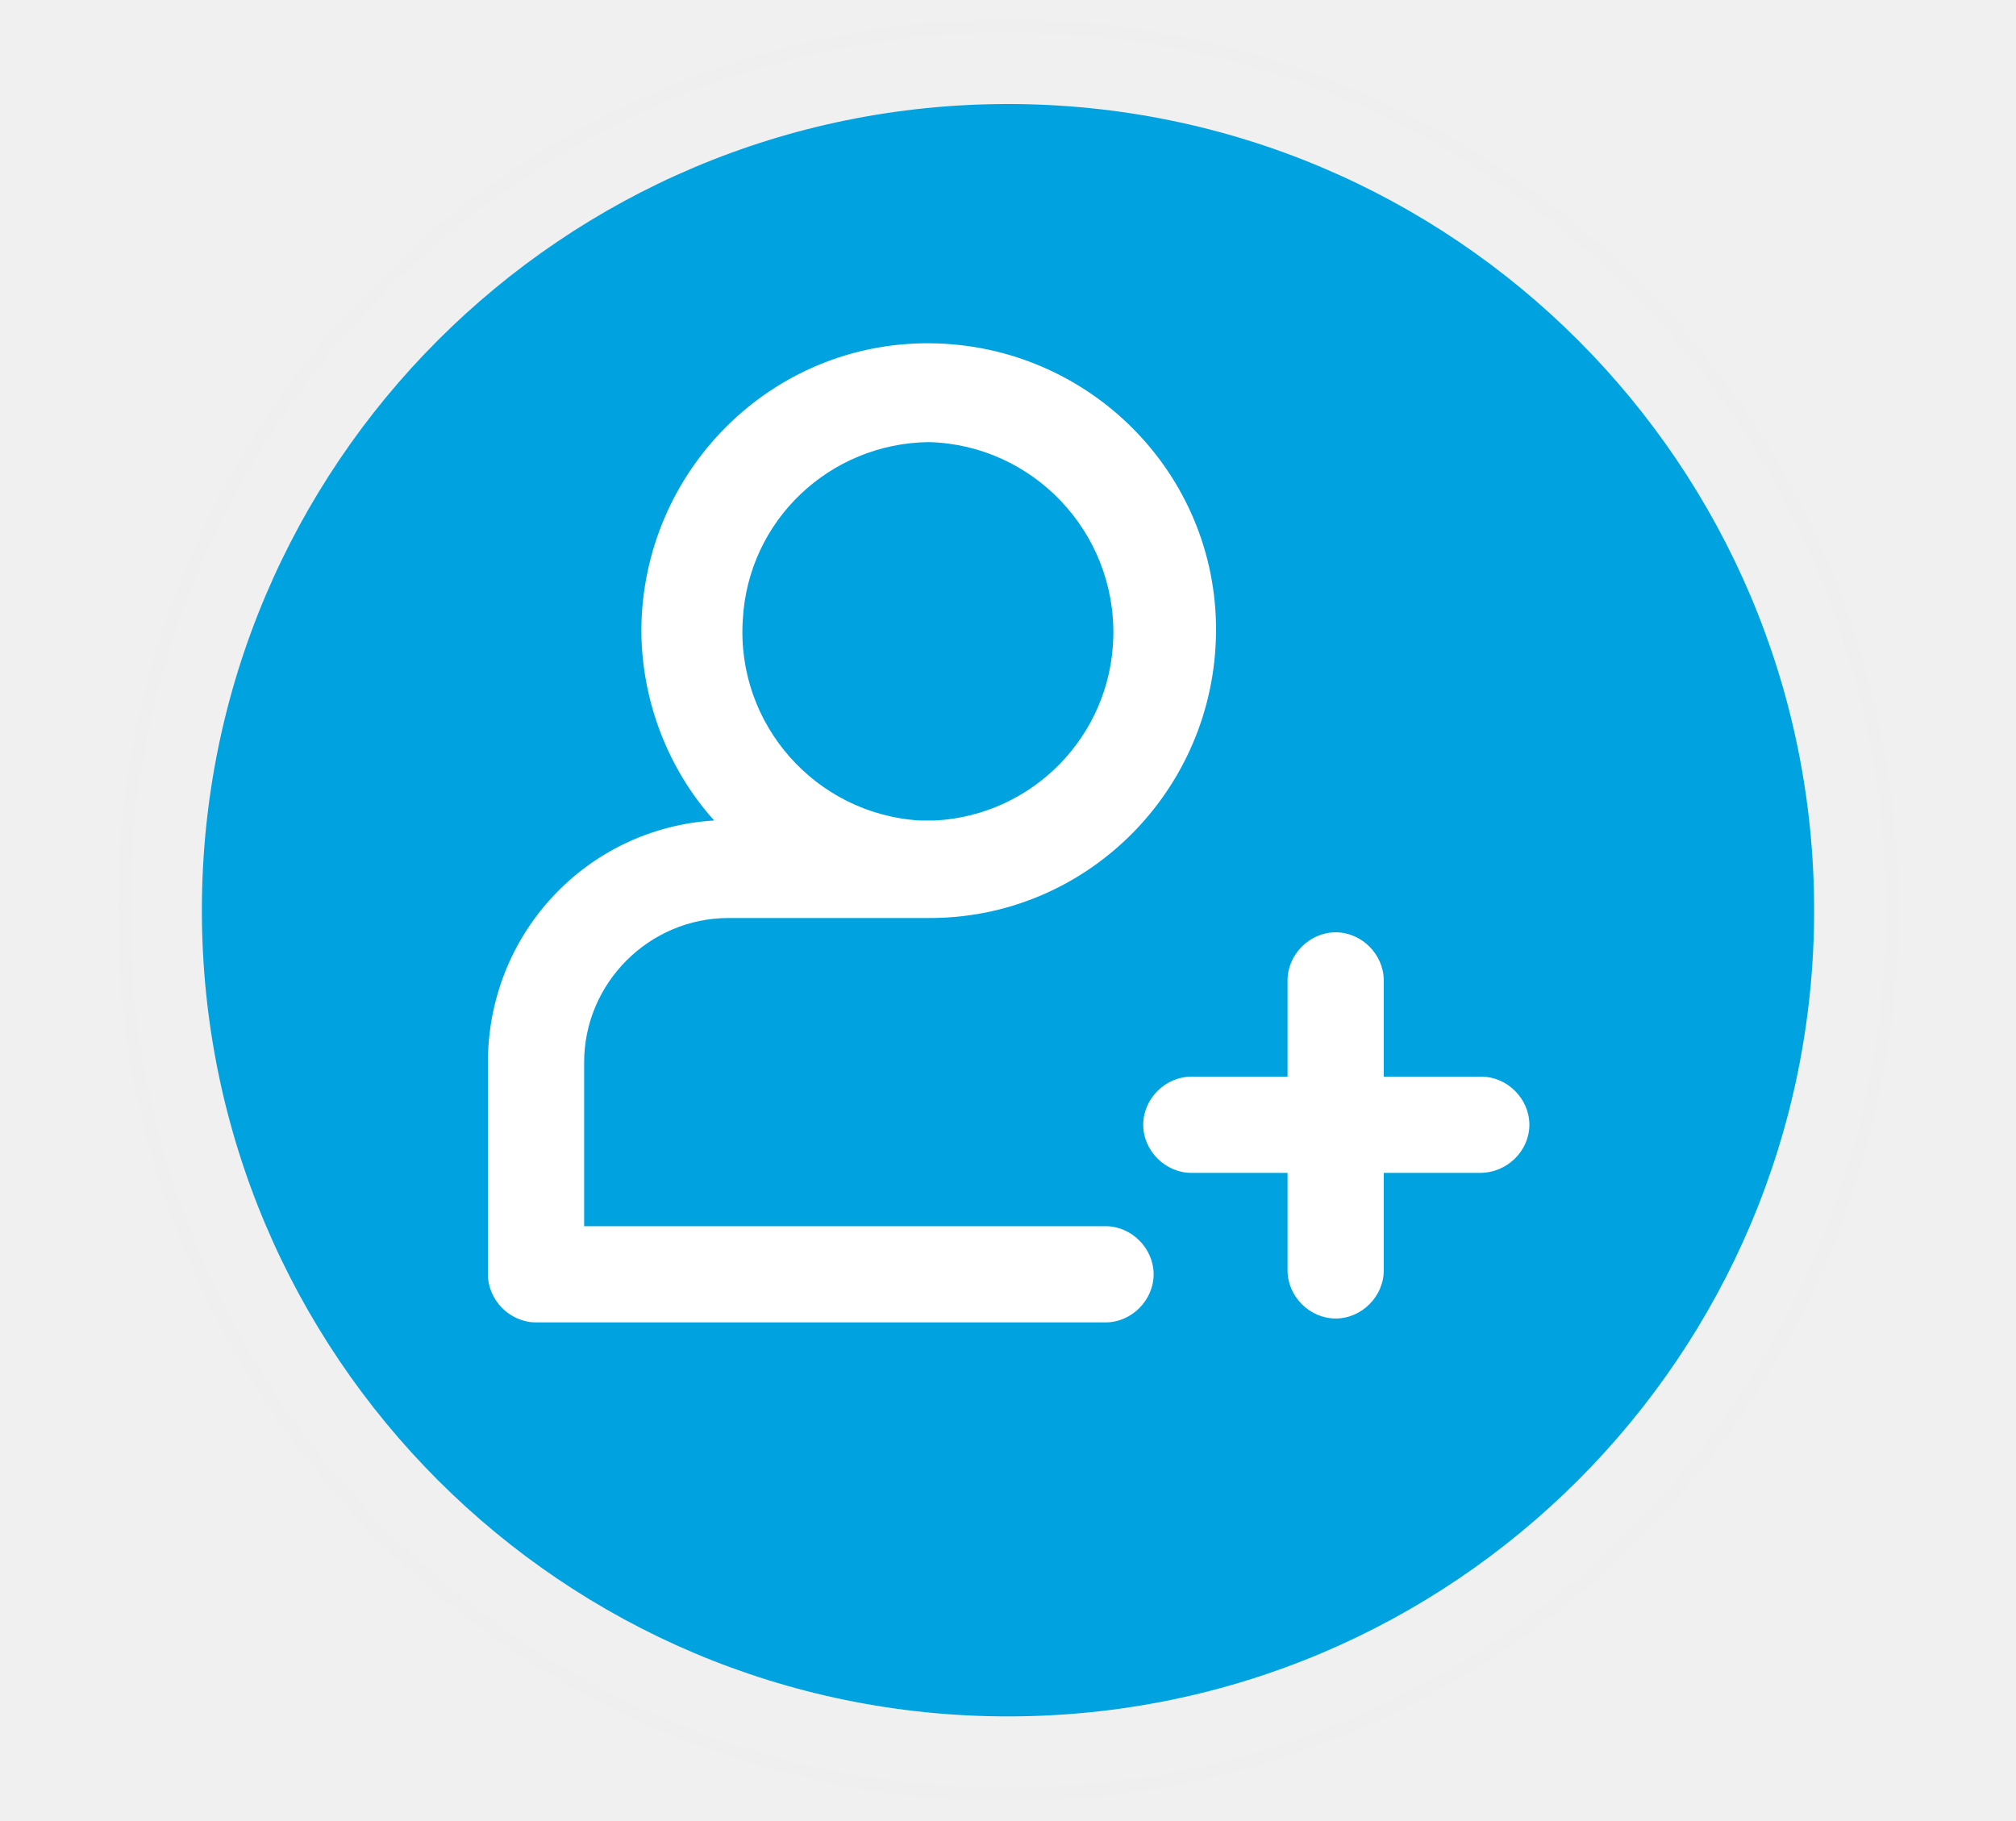
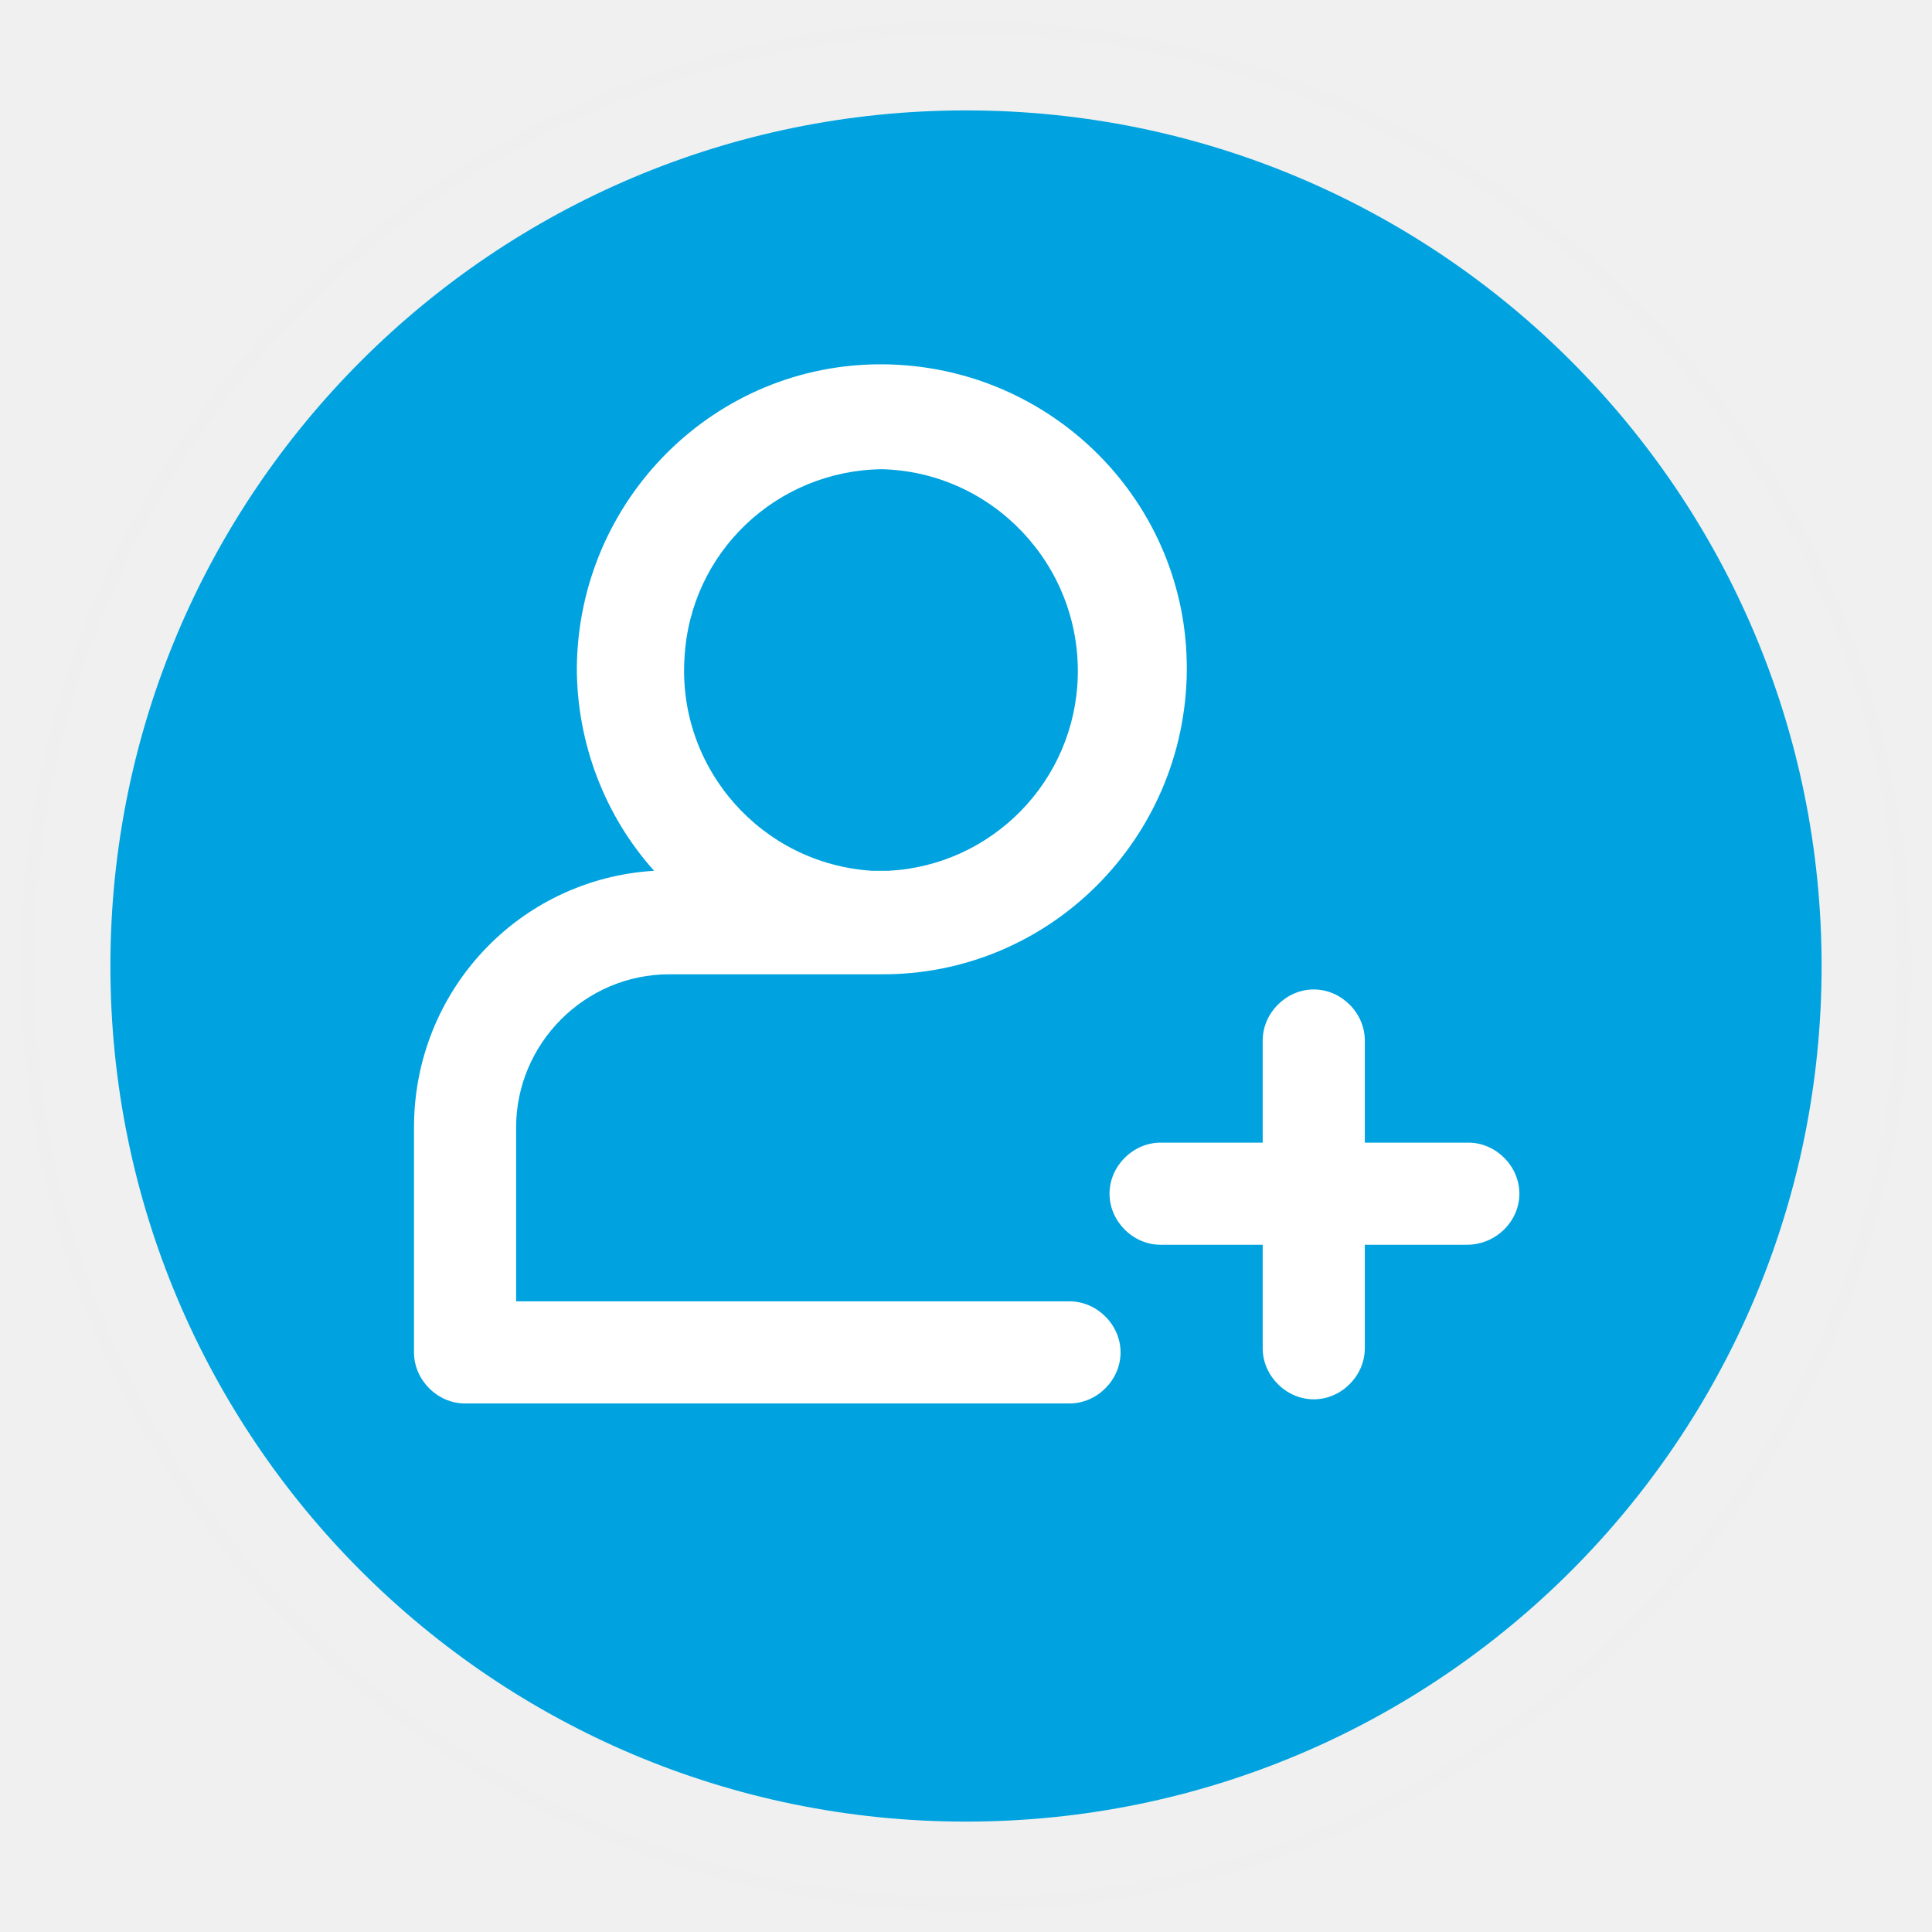
- <svg xmlns="http://www.w3.org/2000/svg" version="1.1" id="Livello_1" x="0px" y="0px" width="103" height="93" viewBox="0 0 140 140" style="enable-background:new 0 0 140 140;" xml:space="preserve">
+ <svg xmlns="http://www.w3.org/2000/svg" version="1.1" id="Livello_1" x="0px" y="0px" width="140" height="140" viewBox="0 0 140 140" style="enable-background:new 0 0 140 140;" xml:space="preserve">
  <style type="text/css">
	.st0{fill:#00A3DF;}
	.st1{fill:none;stroke:#EFEFEF;stroke-miterlimit:10;}
	.st2{fill:#FFFFFF;}
</style>
  <circle class="st0" cx="70" cy="70" r="62" />
  <circle class="st1" cx="70" cy="70" r="68" />
  <g>
    <g>
      <path class="st2" d="M77.5,94.3H37.4V81.7c0-6.1,5-11.1,11.1-11.1h15.3c12.2,0.1,22.1-9.8,22.2-22s-9.8-22.1-22-22.2    s-22.1,9.8-22.2,22c0,5.4,2,10.7,5.6,14.7C37.6,63.7,30,71.8,30,81.7V98c0,2,1.7,3.7,3.7,3.7h43.8c2,0,3.7-1.7,3.7-3.7    C81.2,96,79.5,94.3,77.5,94.3L77.5,94.3z M63.9,34c8,0.2,14.4,6.9,14.2,15c-0.2,7.6-6.2,13.7-13.7,14.1h-1.2    c-8-0.5-14.1-7.4-13.6-15.4C50,40,56.3,34.1,63.9,34L63.9,34z" />
    </g>
    <path class="st2" d="M106.3,90.2H84.1c-2,0-3.7-1.7-3.7-3.7c0-2,1.7-3.7,3.7-3.7h22.3c2,0,3.7,1.7,3.7,3.7S108.4,90.2,106.3,90.2   L106.3,90.2z" />
    <path class="st2" d="M95.2,101.4c-2,0-3.7-1.7-3.7-3.7V75.4c0-2,1.7-3.7,3.7-3.7c2,0,3.7,1.7,3.7,3.7v22.3   C98.9,99.7,97.2,101.4,95.2,101.4L95.2,101.4z" />
  </g>
</svg>
